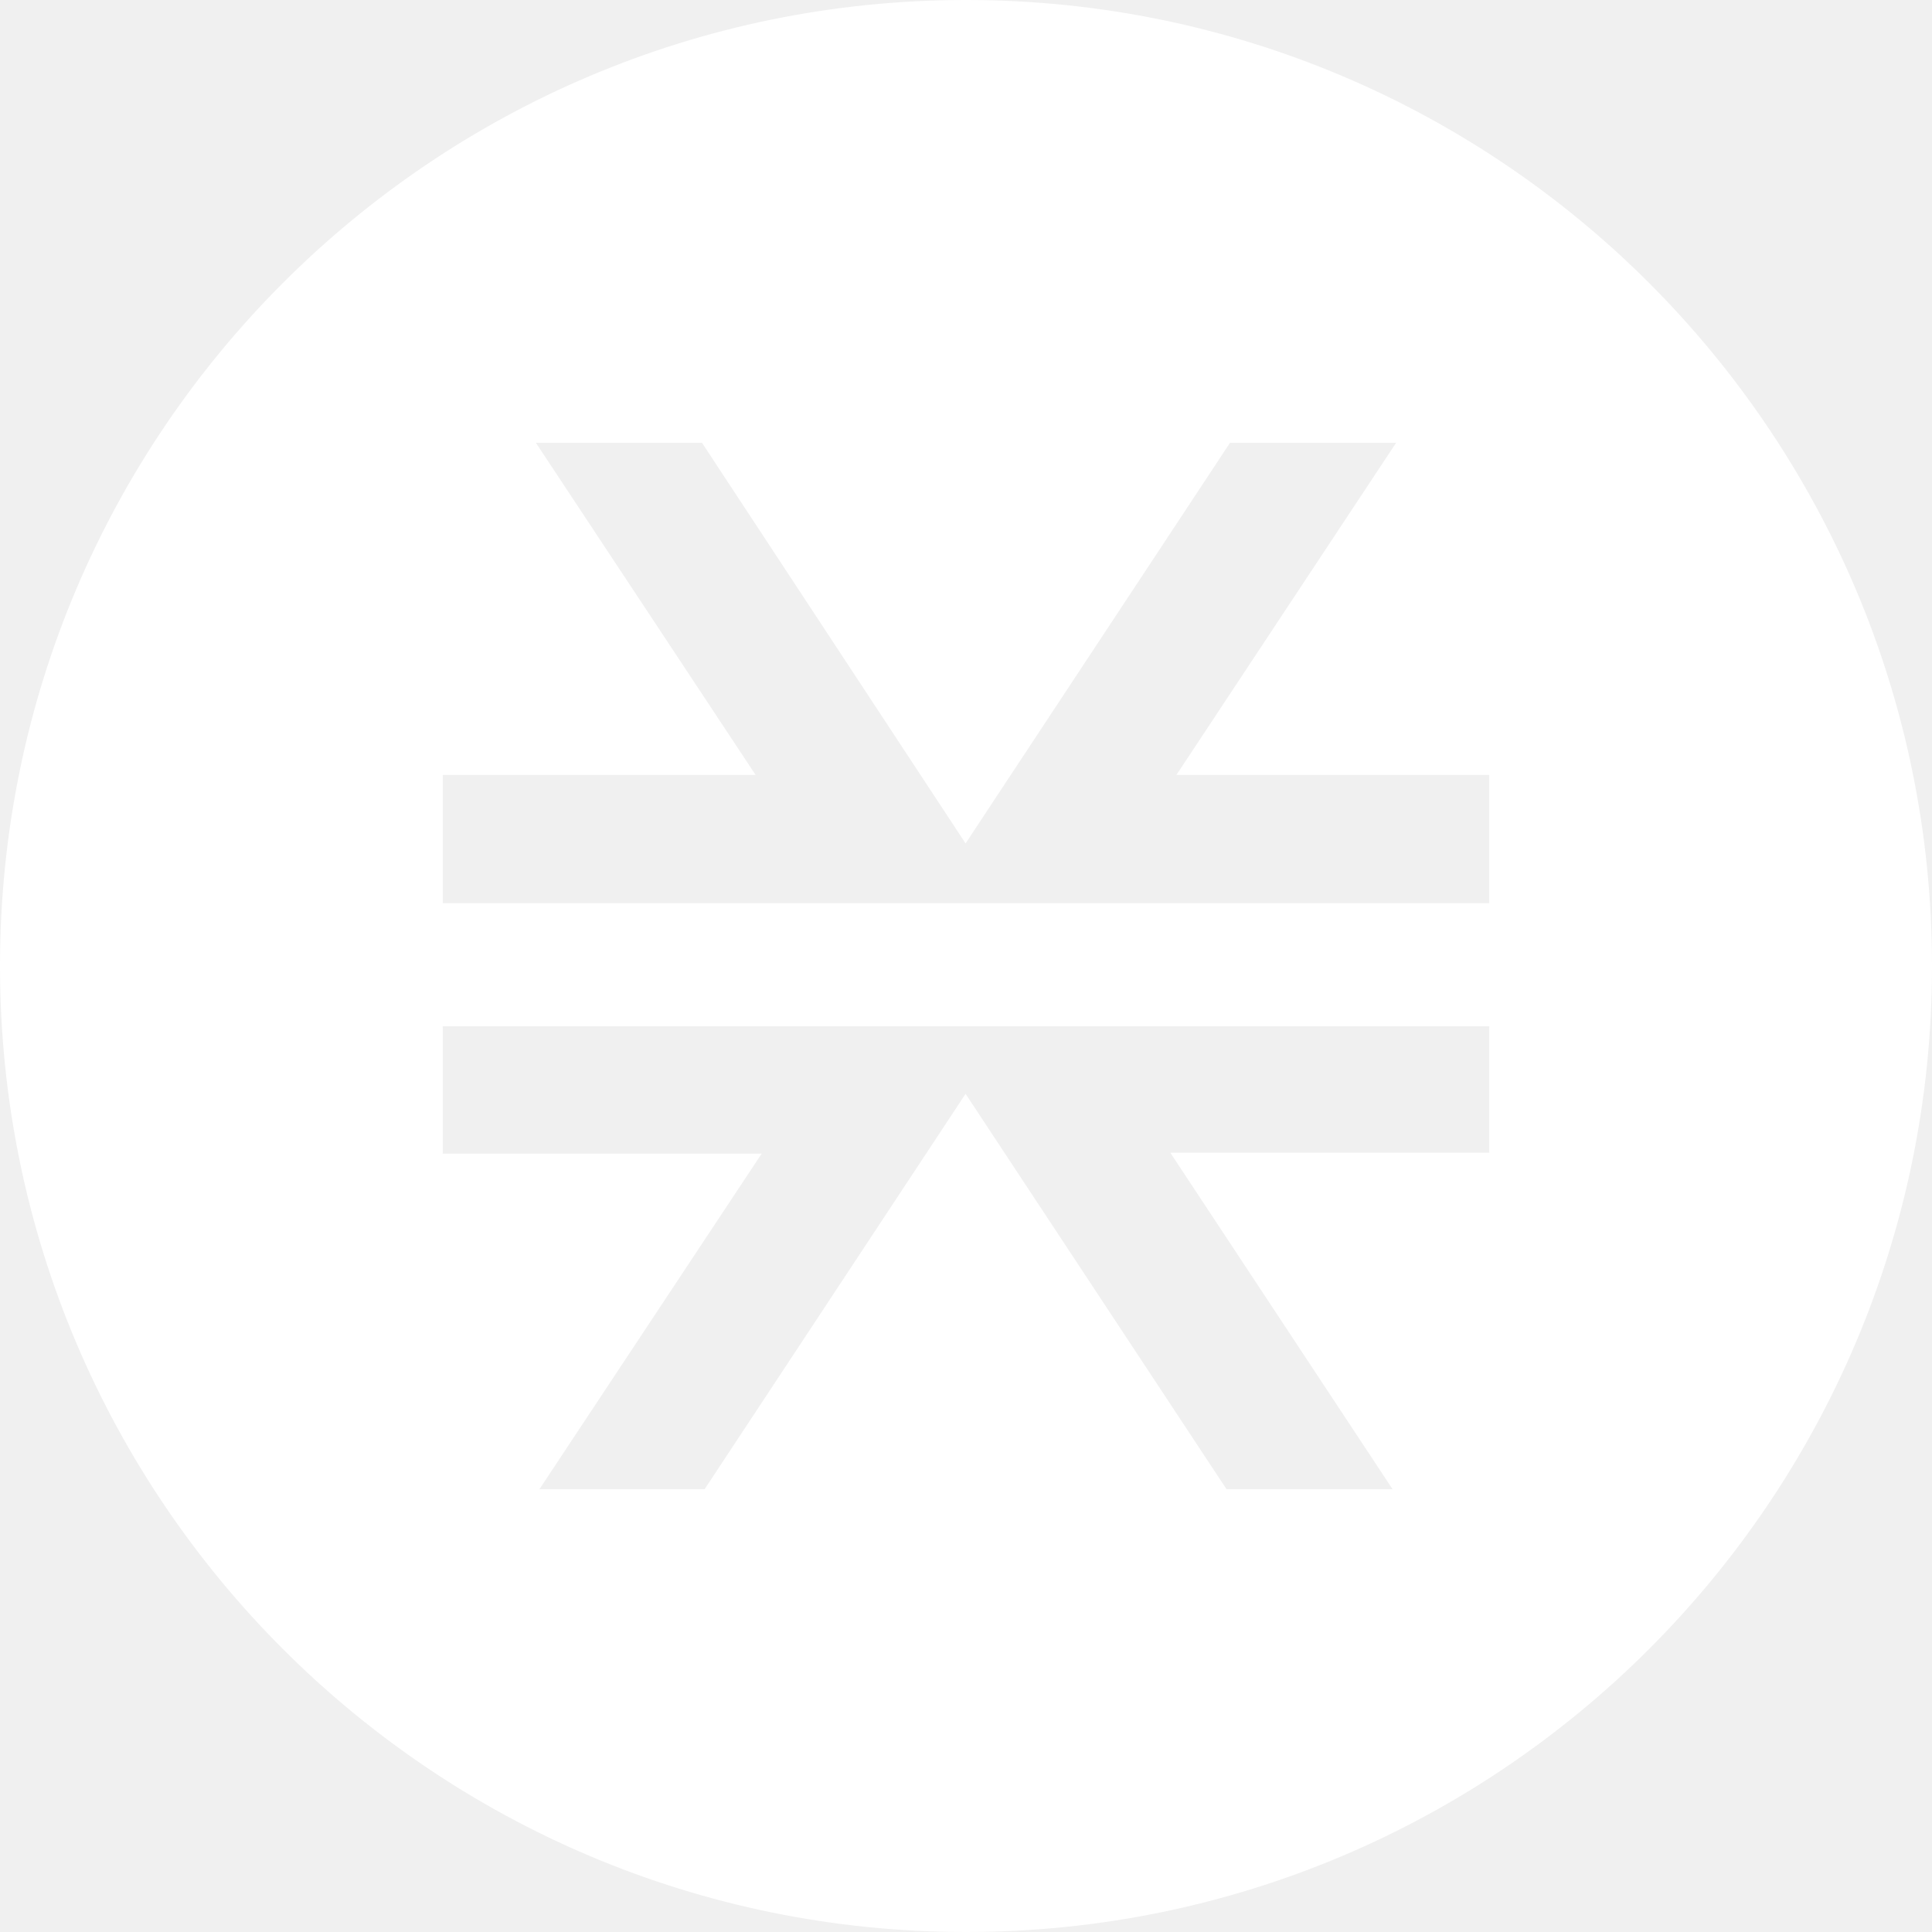
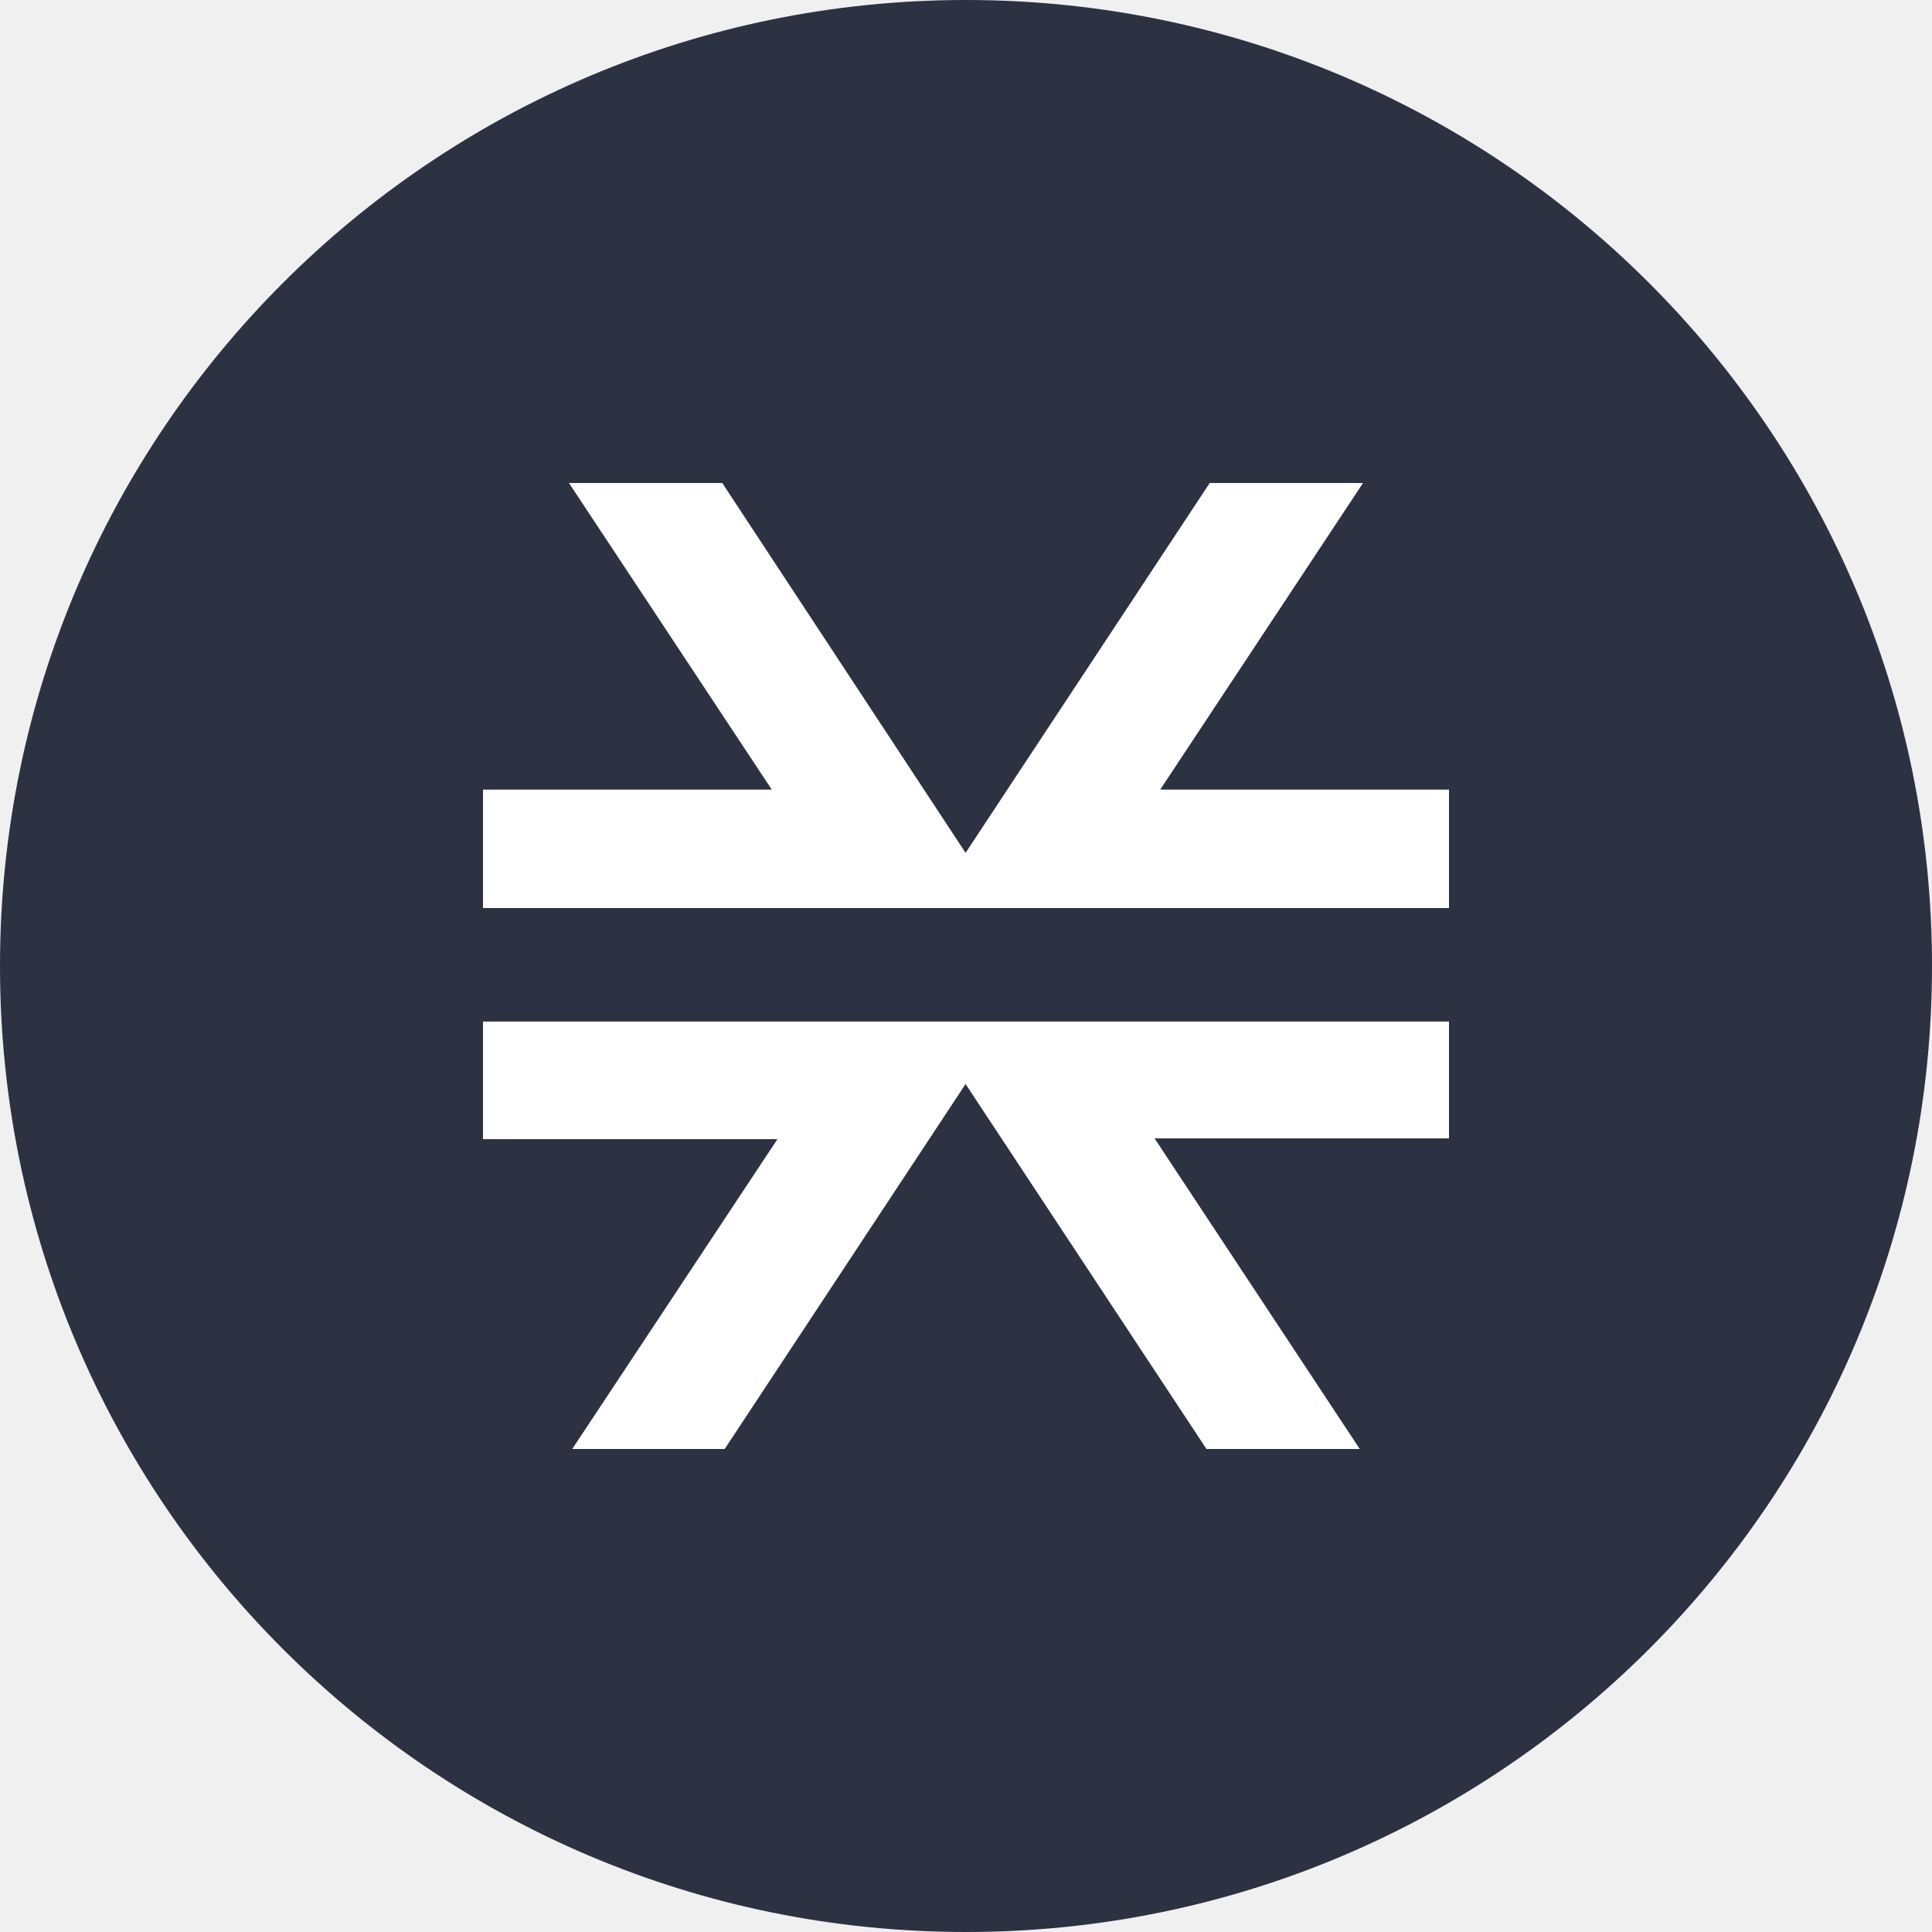
- <svg xmlns="http://www.w3.org/2000/svg" width="36" height="36" viewBox="0 0 36 36" fill="none">
-   <path fill-rule="evenodd" clip-rule="evenodd" d="M18 0C8.059 0 0 8.059 0 18C0 27.941 8.059 36 18 36C27.941 36 36 27.941 36 18C36 8.059 27.941 0 18 0ZM27.75 16.829V14.439H21.921L26.015 8.25H22.92L17.992 15.716L13.08 8.25H9.985L14.079 14.439H8.25V16.829H27.75ZM25.949 27.75L21.807 21.479H27.75V19.122H8.25V21.496H14.193L10.051 27.75H13.129L17.992 20.382L22.855 27.75H25.949Z" fill="white" />
+ <svg xmlns="http://www.w3.org/2000/svg" width="32" height="32" viewBox="0 0 32 32" fill="none">
+   <rect width="32" height="32" rx="16" fill="#2D3242" />
+   <path fill-rule="evenodd" clip-rule="evenodd" d="M24 13.078V15.04H8V13.078H12.783L9.424 8H11.963L15.993 14.126L20.037 8H22.576L19.217 13.078H24ZM19.123 18.855L22.522 24H19.983L15.993 17.955L12.003 24H9.478L12.877 18.868H8V16.92H24V18.855H19.123Z" fill="white" />
</svg>
